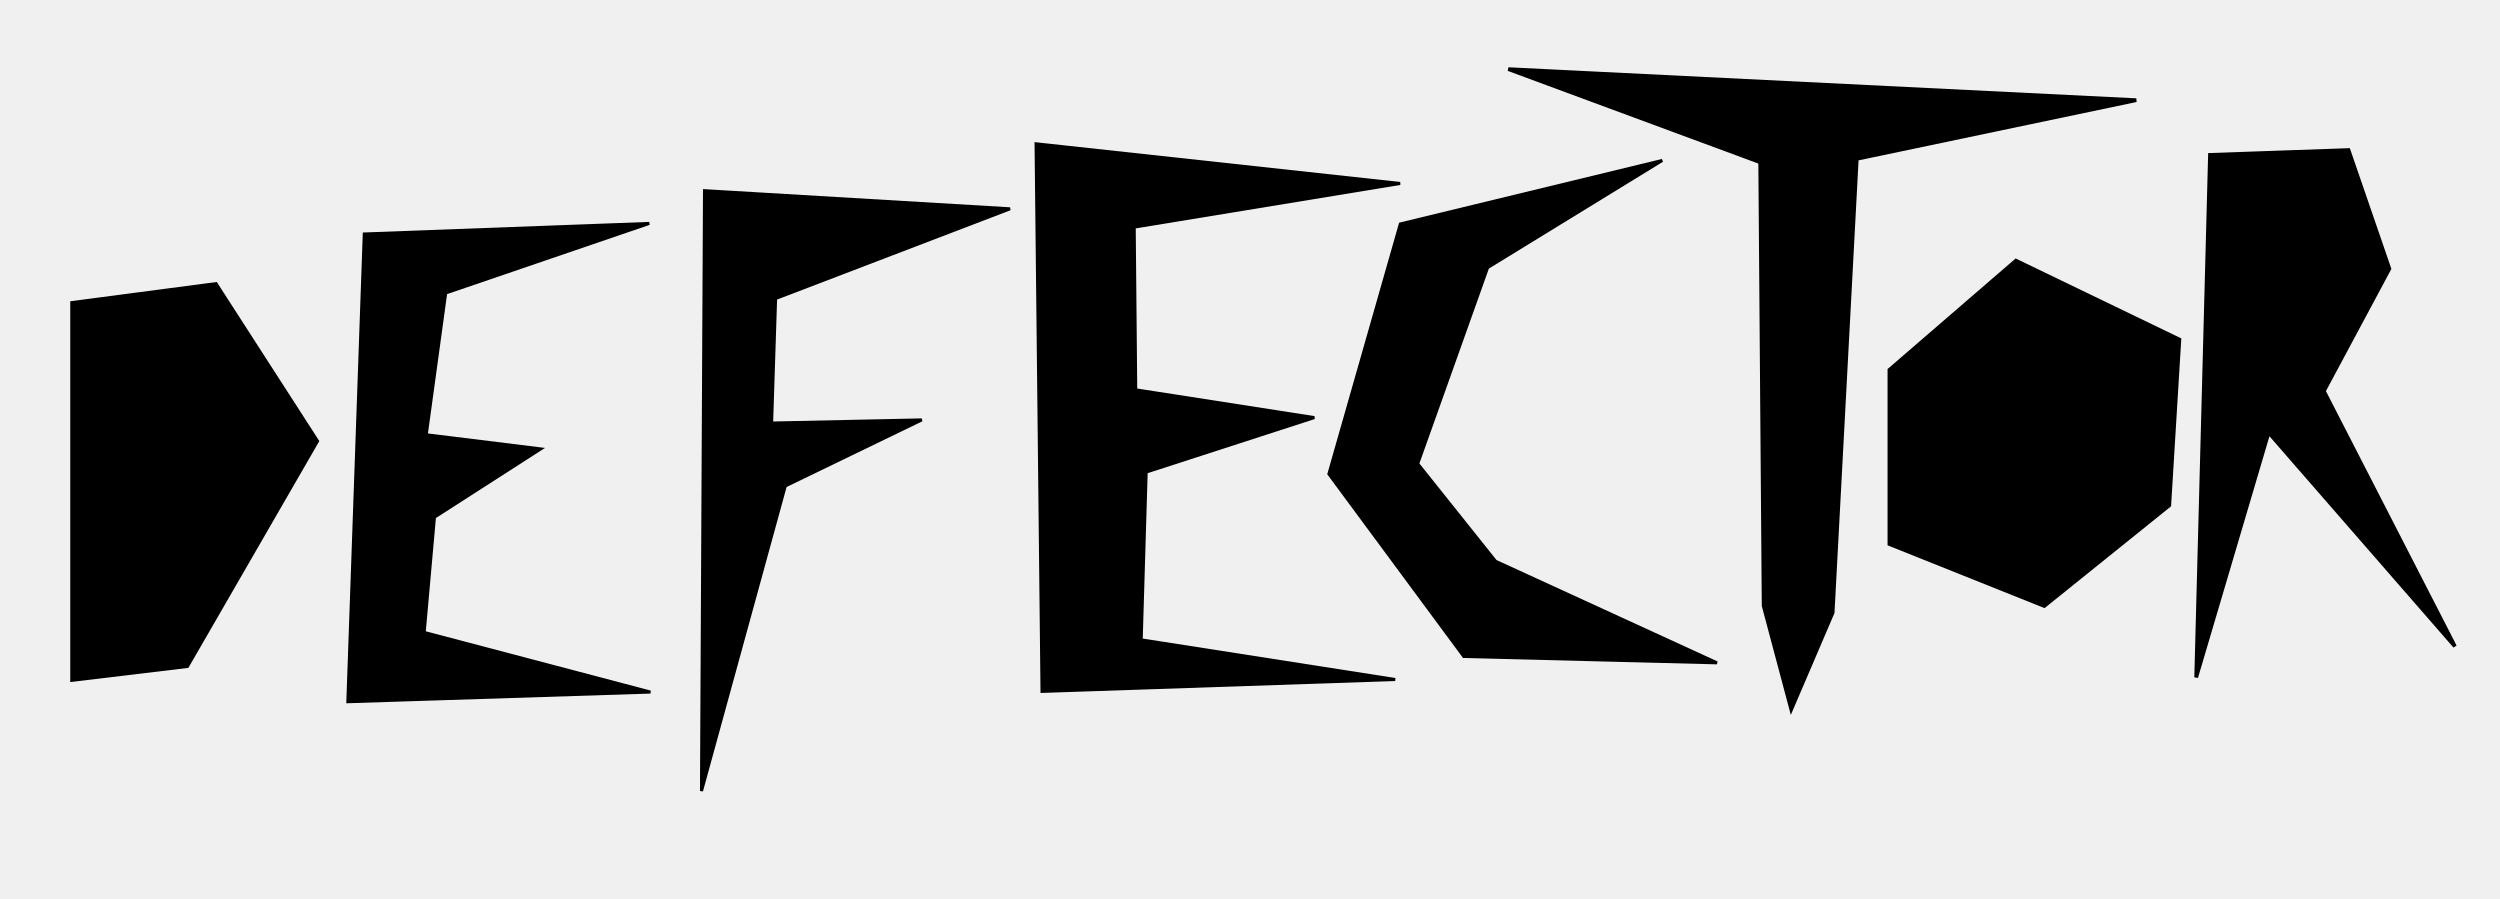
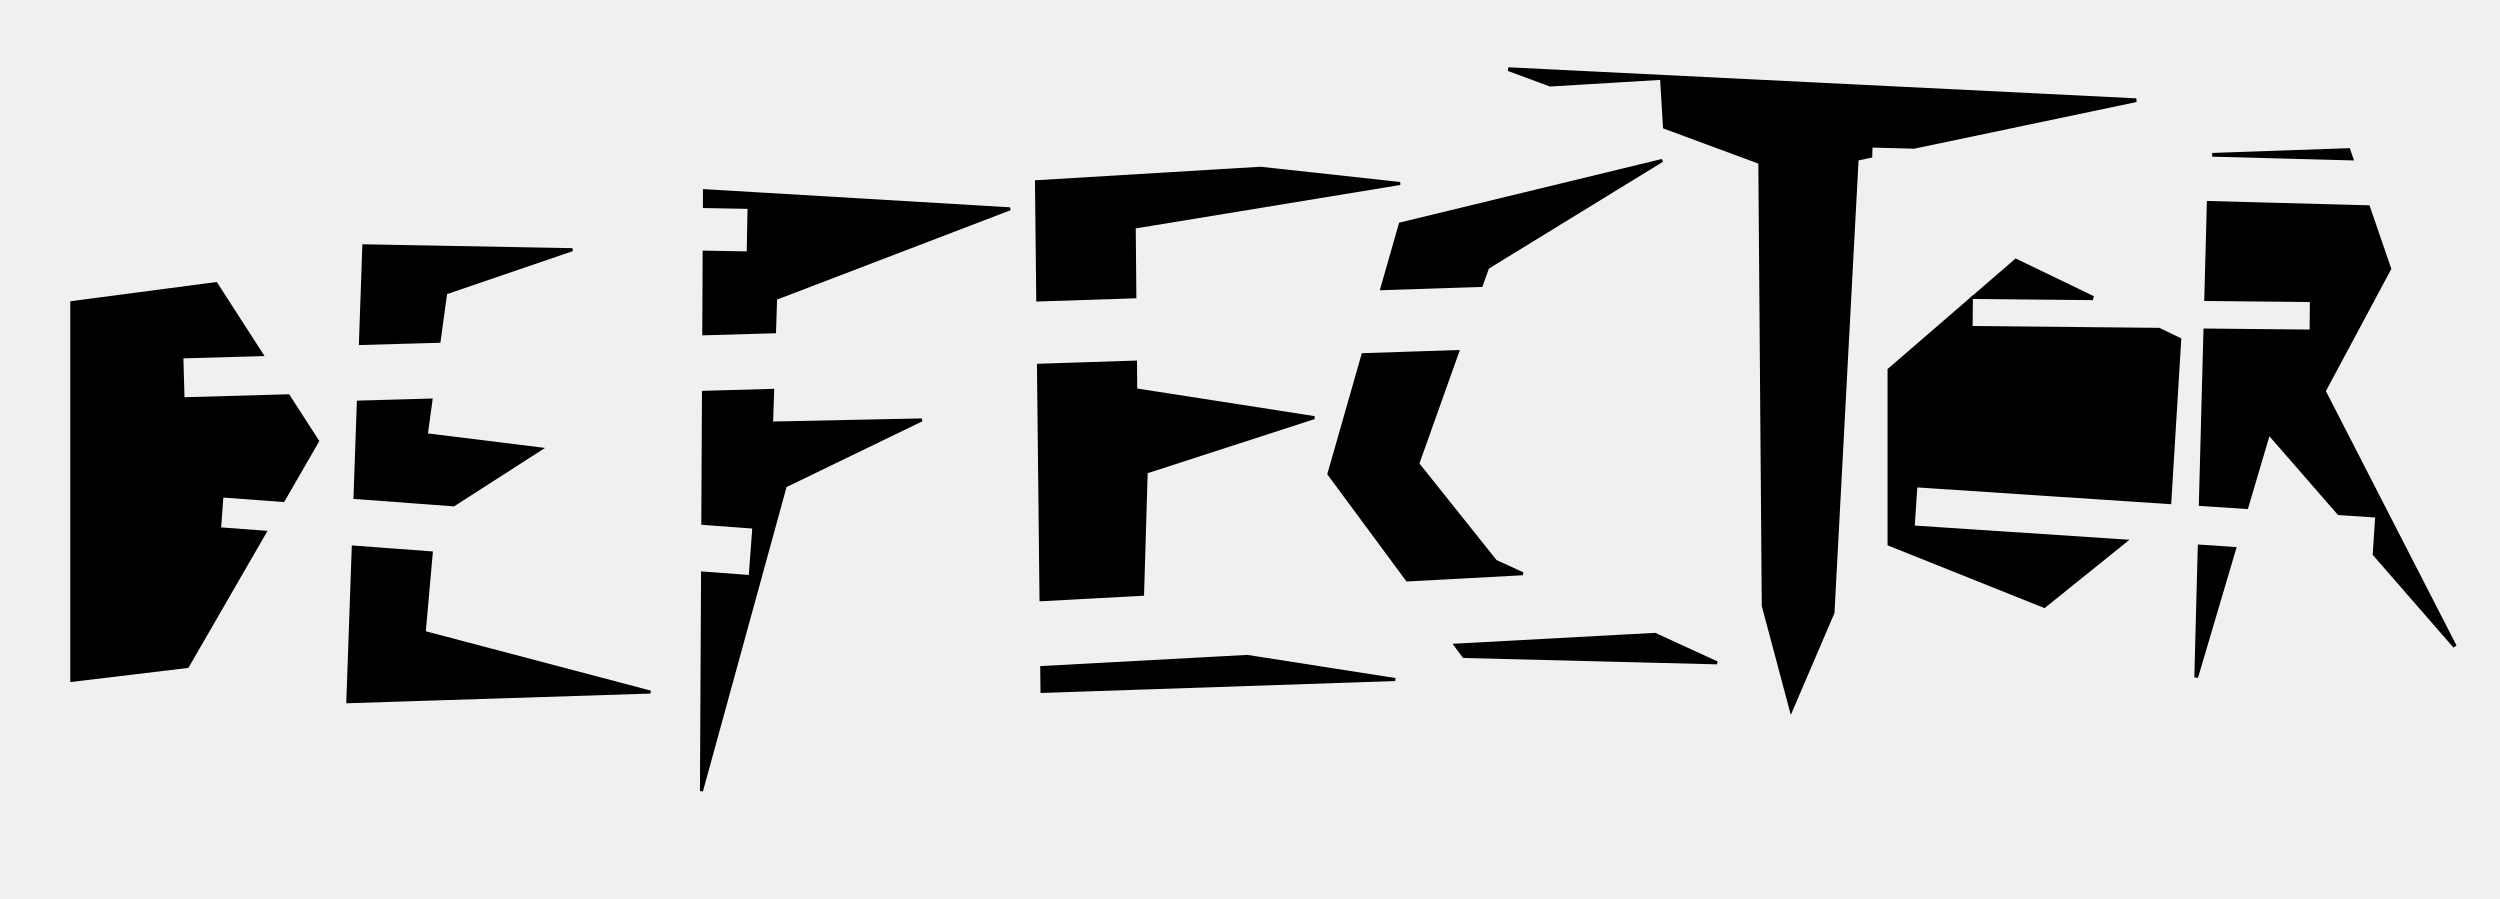
<svg xmlns="http://www.w3.org/2000/svg" width="178mm" height="64mm" viewBox="0 0 178 64" version="1.1" id="svg1">
-   <defs id="defs1" />
+   <defs id="defs1">
+     <filter id="selectable_hidder_filter" width="1" height="1" x="0" y="0" style="color-interpolation-filters:sRGB;">
+       <feComposite id="boolops_hidder_primitive" result="composite1" operator="arithmetic" in2="SourceGraphic" in="BackgroundImage" />
+     </filter>
+   </defs>
  <g id="layer1" style="opacity:1;mix-blend-mode:normal">
-     <path style="fill:#000000;fill-opacity:1;stroke:#000000;stroke-width:1.399;stroke-linecap:butt;stroke-linejoin:miter;stroke-miterlimit:8;stroke-dasharray:none;stroke-opacity:1;paint-order:stroke fill markers;opacity:1" d="m 5.702,47.774 v -25.711 l 9.384,-1.235 6.83,10.596 -8.935,15.476 z" id="path1" />
-     <path style="fill:#000000;fill-opacity:1;stroke:#000000;stroke-width:0.215;stroke-linecap:butt;stroke-linejoin:miter;stroke-dasharray:none;stroke-opacity:1;paint-order:stroke fill markers" d="m 25.935,16.659 20.291,-0.752 -14.491,4.954 -1.387,10.092 8.151,1.009 -7.565,4.861 -0.732,8.205 16.108,4.247 -21.544,0.688 z" id="path2" />
-     <path style="fill:#000000;fill-opacity:1;stroke:#000000;stroke-width:0.215px;stroke-linecap:butt;stroke-linejoin:miter;stroke-opacity:1" d="m 49.946,56.321 0.214,-42.745 21.754,1.291 -16.69,6.386 -0.285,8.867 10.693,-0.224 -9.717,4.704 z" id="path3" />
-     <path style="fill:#000000;fill-opacity:1;stroke:#000000;stroke-width:0.215px;stroke-linecap:butt;stroke-linejoin:miter;stroke-opacity:1" d="m 74.191,49.229 25.146,-0.848 -18.083,-2.825 0.354,-11.944 11.97,-3.879 -12.714,-1.978 -0.108,-11.584 18.93,-3.108 -25.918,-2.825 z" id="path4" />
-     <path style="fill:#000000;fill-opacity:1;stroke:#000000;stroke-width:0.215px;stroke-linecap:butt;stroke-linejoin:miter;stroke-opacity:1" d="m 118.351,11.424 -18.648,4.521 -5.086,17.8 9.606,12.997 18.026,0.452 -15.766,-7.233 -5.543,-6.942 4.978,-13.966 z" id="path5" />
-     <path style="fill:#000000;fill-opacity:1;stroke:#000000;stroke-width:0.265px;stroke-linecap:butt;stroke-linejoin:miter;stroke-opacity:1" d="m 125.571,43.129 1.965,7.369 2.948,-6.878 1.719,-32.311 19.896,-4.176 -44.704,-2.211 17.931,6.632 z" id="path6" />
-     <path style="fill:#000000;fill-opacity:1;stroke:#000000;stroke-width:0.296px;stroke-linecap:butt;stroke-linejoin:miter;stroke-opacity:1" d="m 143.537,18.577 -8.995,7.767 v 12.382 l 11.006,4.402 8.888,-7.154 0.72,-11.789 z" id="path7" />
-     <path style="fill:#000000;fill-opacity:1;stroke:#000000;stroke-width:0.265px;stroke-linecap:butt;stroke-linejoin:miter;stroke-opacity:1" d="m 156.367,48.231 0.983,-37.203 9.864,-0.344 2.909,8.45 -4.667,8.711 9.334,18.176 -13.264,-15.229 z" id="path8" />
    <rect style="display:none;opacity:1;mix-blend-mode:normal;fill:#920000;fill-opacity:1;stroke:#ffffff;stroke-width:0.265;stroke-linecap:round;stroke-linejoin:miter;stroke-miterlimit:8;stroke-dasharray:none;stroke-opacity:1;paint-order:stroke fill markers" id="rect8" width="174.994" height="49.092" x="2.338" y="8.683" />
+     <g id="g84">
+       <path d="m 157.513,11.022 9.907,0.265 -0.208,-0.603 z" style="stroke:#000000;stroke-width:0.265px" id="path84" />
+       <path d="m 159.076,39.073 -2.462,-0.163 -0.246,9.321 z" style="stroke:#000000;stroke-width:0.265px" id="path83" />
+       <path d="m 168.612,14.748 -11.353,-0.303 -0.181,6.856 7.519,0.074 -0.022,2.223 -7.557,-0.074 -0.327,12.368 3.26,0.215 1.573,-5.316 5.008,5.751 2.719,0.18 -0.181,2.735 5.717,6.564 -9.334,-18.176 4.667,-8.711 z" style="stroke:#000000;stroke-width:0.265px" id="path82" />
+       <path d="m 149.016,21.221 -5.479,-2.644 -2.967,2.562 z" style="stroke:#000000;stroke-width:0.296px" id="path81" />
+       <path d="m 151.231,38.554 -15.056,-0.995 0.199,-3.011 18.076,1.195 0.706,-11.558 -1.439,-0.695 -13.416,-0.132 0.02,-2.005 -5.779,4.99 v 12.382 l 11.006,4.403 z" style="stroke:#000000;stroke-width:0.296px" id="path80" />
+       <path d="m 107.395,4.923 2.985,1.104 7.946,-0.477 0.21,3.494 6.789,2.511 0.245,31.574 1.965,7.369 2.948,-6.878 1.719,-32.31 0.97,-0.204 0.02,-0.734 3.086,0.083 15.82,-3.321 z" style="stroke:#000000;stroke-width:0.265px" id="path79" />
+       <path d="m 98.385,20.556 7.081,-0.232 0.453,-1.272 12.432,-7.628 -18.648,4.521 z" style="stroke:#000000;stroke-width:0.215px" id="path78" />
+       <path d="m 100.197,41.294 8.224,-0.444 -1.937,-0.889 -5.542,-6.942 2.847,-7.988 -6.744,0.221 -2.427,8.494 z" style="stroke:#000000;stroke-width:0.215px" id="path77" />
+       <path d="m 117.831,45.167 -14.204,0.767 0.597,0.808 18.026,0.452 z" style="stroke:#000000;stroke-width:0.215px" id="path76" />
+       <path d="m 88.804,46.736 -14.632,0.791 0.019,1.703 25.146,-0.848 z" style="stroke:#000000;stroke-width:0.215px" id="path75" />
+       <path d="m 50.159,13.576 -0.006,1.13 3.18,0.059 -0.06,3.244 -3.136,-0.058 -0.029,5.815 5.038,-0.143 0.076,-2.369 16.69,-6.386 z" style="stroke:#000000;stroke-width:0.215px" id="path74" />
+       <path d="m 55.013,27.794 -4.926,0.14 -0.047,9.329 3.635,0.27 -0.261,3.518 -3.392,-0.252 -0.078,15.524 5.968,-21.721 9.717,-4.704 -10.693,0.223 z" style="stroke:#000000;stroke-width:0.215px" id="path73" />
+       <path d="M 25.152,38.95 24.765,49.963 46.309,49.275 30.202,45.028 30.707,39.363 Z" style="stroke:#000000;stroke-width:0.215;paint-order:stroke fill markers" id="path72" />
+       <path d="m 25.661,24.458 5.601,-0.159 0.472,-3.439 9.021,-3.084 -14.85,-0.275 z" style="stroke:#000000;stroke-width:0.215;paint-order:stroke fill markers" id="path71" />
+       <path d="m 32.302,35.944 6.197,-3.982 -8.151,-1.009 0.339,-2.469 -5.172,0.147 -0.239,6.791 z" style="stroke:#000000;stroke-width:0.215;paint-order:stroke fill markers" id="path70" />
+       <path d="m 19.842,35.018 2.075,-3.594 -1.704,-2.643 -7.756,0.22 -0.118,-4.165 5.236,-0.148 -2.488,-3.86 -9.384,1.235 v 25.712 l 7.28,-0.874 4.902,-8.489 -2.89,-0.215 0.261,-3.518 z" style="opacity:1;stroke:#000000;stroke-width:1.399;stroke-miterlimit:8;paint-order:stroke fill markers" id="path69" />
+       <path d="m 80.846,25.781 -6.907,0.226 0.181,16.696 7.231,-0.391 0.258,-8.701 11.969,-3.878 -12.714,-1.978 z" style="stroke:#000000;stroke-width:0.215px" id="path68" />
+       <path d="m 89.746,11.98 -15.948,0.958 0.091,8.421 6.913,-0.226 -0.046,-4.961 18.93,-3.108 z" style="stroke:#000000;stroke-width:0.215px" id="path67" />
+     </g>
+     <g id="g66" clip-path="none" mask="none" style="display:none">
+       <path style="opacity:1;fill:#000000;fill-opacity:1;stroke:#000000;stroke-width:1.399;stroke-linecap:butt;stroke-linejoin:miter;stroke-miterlimit:8;stroke-dasharray:none;stroke-opacity:1;paint-order:stroke fill markers" d="m 5.702,47.774 v -25.711 l 9.384,-1.235 6.83,10.596 -8.935,15.476 z" id="path59" />
+       <path style="fill:#000000;fill-opacity:1;stroke:#000000;stroke-width:0.215;stroke-linecap:butt;stroke-linejoin:miter;stroke-dasharray:none;stroke-opacity:1;paint-order:stroke fill markers" d="m 25.935,16.659 20.291,-0.752 -14.491,4.954 -1.387,10.092 8.151,1.009 -7.565,4.861 -0.732,8.205 16.108,4.247 -21.544,0.688 z" id="path60" />
+       <path style="fill:#000000;fill-opacity:1;stroke:#000000;stroke-width:0.215px;stroke-linecap:butt;stroke-linejoin:miter;stroke-opacity:1" d="m 49.946,56.321 0.214,-42.745 21.754,1.291 -16.69,6.386 -0.285,8.867 10.693,-0.224 -9.717,4.704 z" id="path61" />
+       <path style="fill:#000000;fill-opacity:1;stroke:#000000;stroke-width:0.215px;stroke-linecap:butt;stroke-linejoin:miter;stroke-opacity:1" d="m 74.191,49.229 25.146,-0.848 -18.083,-2.825 0.354,-11.944 11.97,-3.879 -12.714,-1.978 -0.108,-11.584 18.93,-3.108 -25.918,-2.825 z" id="path62" />
+       <path style="fill:#000000;fill-opacity:1;stroke:#000000;stroke-width:0.215px;stroke-linecap:butt;stroke-linejoin:miter;stroke-opacity:1" d="m 118.351,11.424 -18.648,4.521 -5.086,17.8 9.606,12.997 18.026,0.452 -15.766,-7.233 -5.543,-6.942 4.978,-13.966 z" id="path63" />
+       <path style="fill:#000000;fill-opacity:1;stroke:#000000;stroke-width:0.265px;stroke-linecap:butt;stroke-linejoin:miter;stroke-opacity:1" d="m 125.571,43.129 1.965,7.369 2.948,-6.878 1.719,-32.311 19.896,-4.176 -44.704,-2.211 17.931,6.632 z" id="path64" />
+       <path style="fill:#000000;fill-opacity:1;stroke:#000000;stroke-width:0.296px;stroke-linecap:butt;stroke-linejoin:miter;stroke-opacity:1" d="m 143.537,18.577 -8.995,7.767 v 12.382 l 11.006,4.402 8.888,-7.154 0.72,-11.789 z" id="path65" />
+       <path style="fill:#000000;fill-opacity:1;stroke:#000000;stroke-width:0.265px;stroke-linecap:butt;stroke-linejoin:miter;stroke-opacity:1" d="m 156.367,48.231 0.983,-37.203 9.864,-0.344 2.909,8.45 -4.667,8.711 9.334,18.176 -13.264,-15.229 z" id="path66" />
+     </g>
  </g>
</svg>
